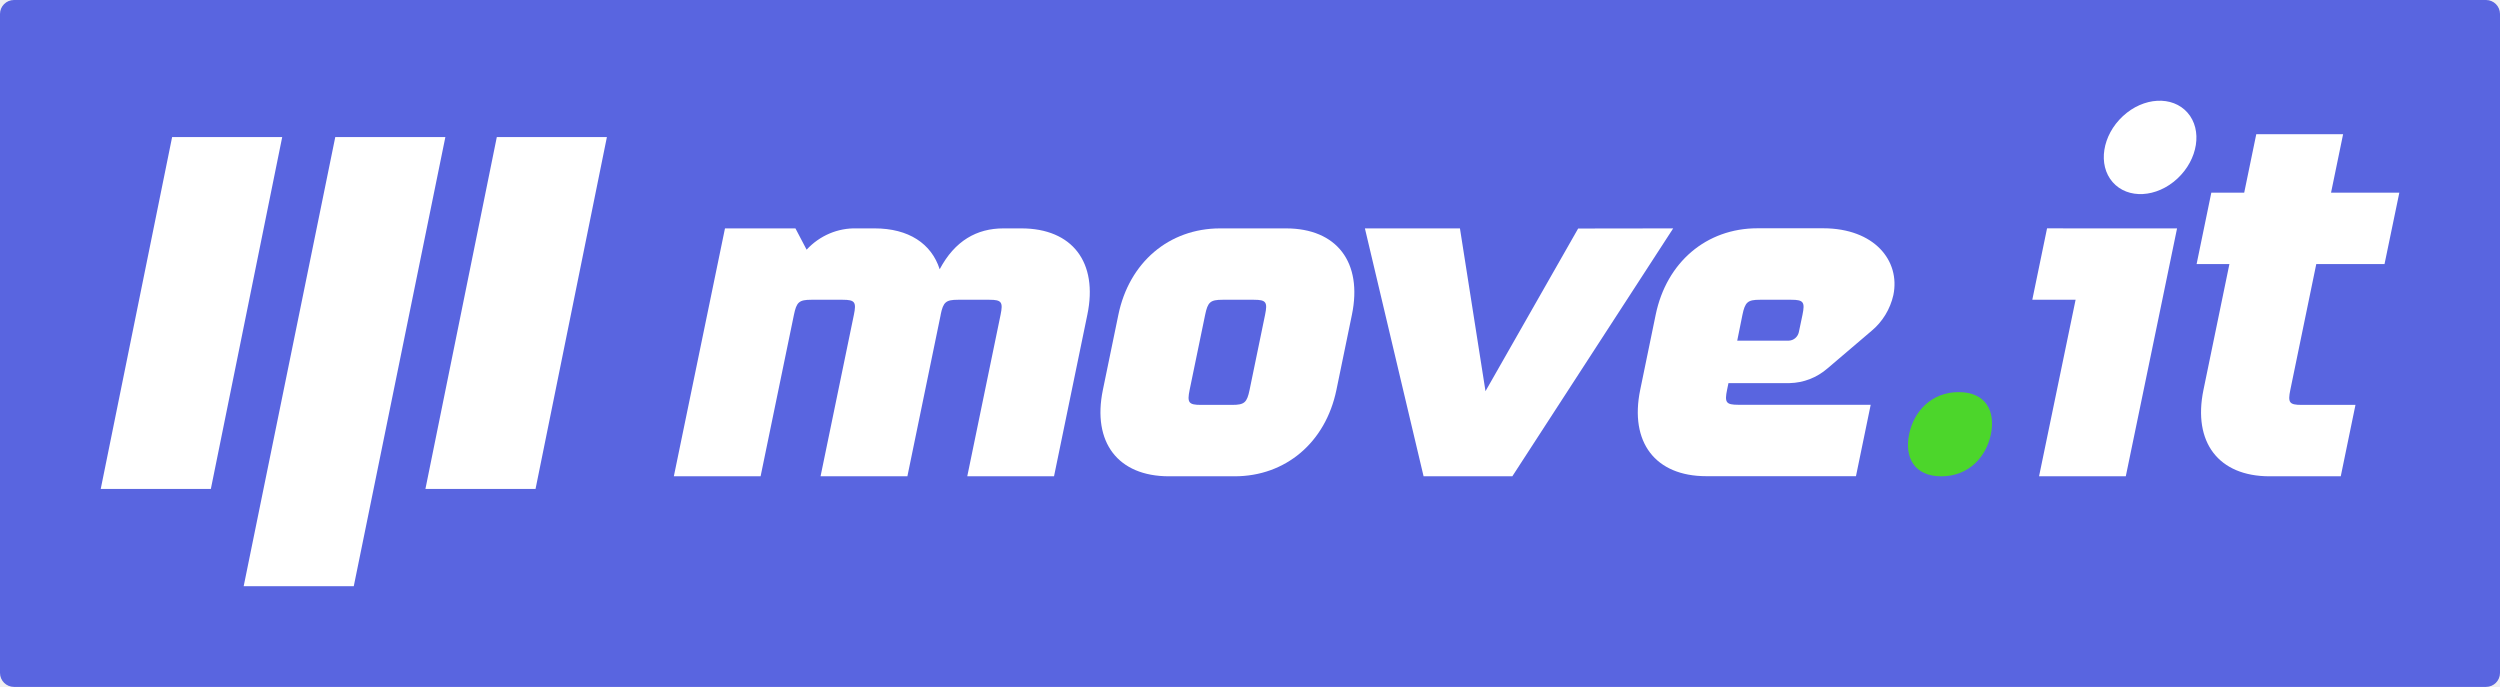
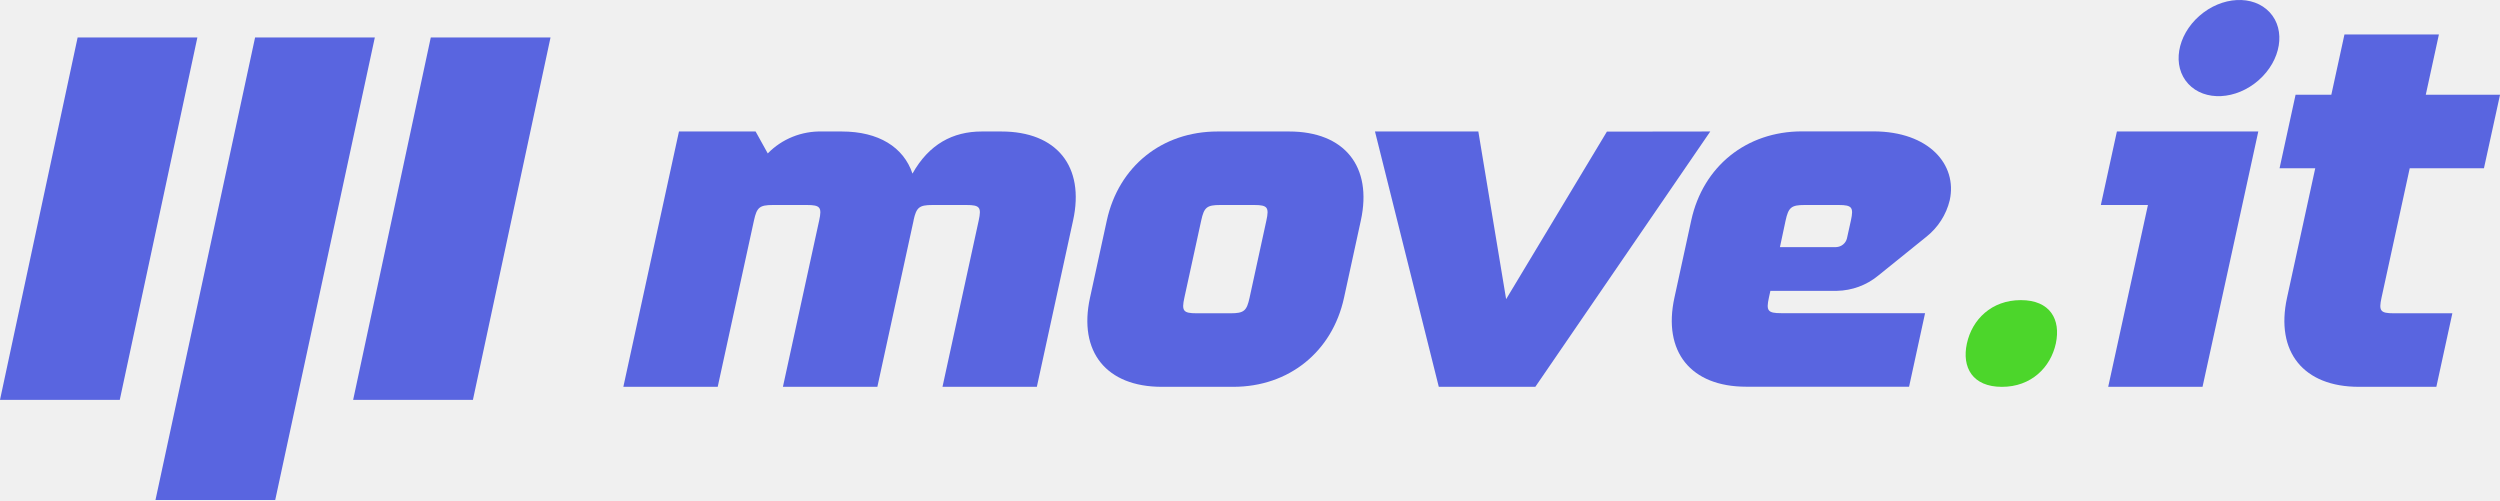
- <svg xmlns="http://www.w3.org/2000/svg" width="1787" height="491" viewBox="0 0 1787 491" fill="none">
-   <rect width="1787" height="491" rx="10" fill="#5965E0" />
-   <path d="M777.222 225.017L753.416 340.453H691.402L715.208 225.017C717.073 215.944 715.991 214.272 707.204 214.272H684.816C676.085 214.272 674.256 215.944 672.409 224.787C672.409 224.787 672.409 224.941 672.409 225.017L648.603 340.453H586.532L610.357 225.017C612.223 215.944 611.141 214.272 602.335 214.272H579.947C571.141 214.272 569.368 215.963 567.503 225.017L543.678 340.453H481.663L518.212 163.253H568.585L576.57 178.478C581.163 173.494 586.723 169.563 592.889 166.94C599.054 164.317 605.686 163.061 612.353 163.253H625.208C649.461 163.253 665.823 174.114 671.682 192.472C682.521 172.057 698.23 163.253 717.204 163.253H730.077C766.513 163.253 785.039 187.493 777.222 225.017Z" fill="white" />
-   <path d="M966.345 225.018L955.281 278.689C947.539 316.213 918.994 340.454 882.52 340.454H835.543C799.125 340.454 780.599 316.194 788.341 278.67L799.405 225.018C807.129 187.494 835.673 163.253 872.166 163.253H919.218C955.561 163.253 974.106 187.494 966.345 225.018ZM904.274 225.018C906.14 215.944 905.058 214.272 896.27 214.272H873.882C865.076 214.272 863.304 215.964 861.438 225.018L850.356 278.67C848.491 287.743 849.591 289.416 858.379 289.416H880.767C889.554 289.416 891.345 287.724 893.211 278.67L904.274 225.018Z" fill="white" />
-   <path d="M1353.38 210.907C1351.11 220.981 1345.63 229.981 1337.82 236.474L1306.23 263.387C1298.66 269.949 1289.13 273.64 1279.24 273.845H1235.5L1234.52 278.593C1232.65 287.666 1233.73 289.339 1242.54 289.339H1337.17L1326.64 340.377H1219.63C1183.21 340.377 1164.68 316.117 1172.43 278.593L1183.49 224.94C1191.23 187.417 1219.78 163.176 1256.25 163.176H1303.34C1339.67 163.253 1358.45 186.225 1353.38 210.907ZM1288.42 225.017C1290.28 215.944 1289.2 214.272 1280.39 214.272H1258C1249.24 214.252 1247.37 215.963 1245.5 225.017L1241.77 243.491H1278.71C1280.37 243.42 1281.96 242.794 1283.24 241.708C1284.52 240.622 1285.42 239.136 1285.8 237.474L1288.42 225.017Z" fill="white" />
-   <path d="M1423.1 310.369C1419.67 326.997 1406.92 340.473 1387.65 340.473C1368.38 340.473 1361.21 327.016 1364.65 310.369C1368.08 293.722 1380.82 280.285 1400.09 280.285C1419.37 280.285 1426.47 293.722 1423.1 310.369Z" fill="#4CD62B" />
-   <path d="M1556.16 163.253L1545.63 214.252L1519.52 340.434H1457.52L1483.64 214.252H1452.69L1463.23 163.234L1556.16 163.253ZM1510.11 130.17C1499.37 117.867 1502.65 96.76 1517.41 83.053C1532.16 69.347 1552.85 68.232 1563.66 80.554C1574.46 92.876 1571.12 113.984 1556.36 127.69C1541.6 141.396 1520.88 142.511 1510.11 130.17Z" fill="white" />
-   <path d="M1655.67 188.763L1637.13 278.67C1635.26 287.743 1636.34 289.416 1645.13 289.416H1683.69L1673.17 340.454H1622.26C1585.84 340.454 1567.3 316.194 1575.04 278.67L1593.58 188.763H1570.13L1580.65 137.725H1604.16L1612.78 95.933H1674.85L1666.23 137.725H1715.04L1704.46 188.763H1655.67Z" fill="white" />
-   <path d="M239.649 97.99H318.343L252.876 419H174.183L239.649 97.99Z" fill="white" />
-   <path d="M355.115 97.99H433.809L382.801 349.508H304.089L355.115 97.99Z" fill="white" />
-   <path d="M123.026 97.99H201.72L150.713 349.508H72L123.026 97.99Z" fill="white" />
-   <path d="M1195.99 163.253L1081.01 340.454H1017.58L975.636 163.253H1043.57L1061.83 279.612L1128.06 163.349L1195.99 163.253Z" fill="white" />
+ <svg xmlns="http://www.w3.org/2000/svg" width="1645" height="329" viewBox="0 0 1645 329" fill="none">
+   <g clip-path="url(#clip0)">
+     <path d="M706.083 145.081L682.248 254.529H620.158L643.992 145.081C645.86 136.478 644.777 134.892 635.979 134.892H613.564C604.822 134.892 602.991 136.478 601.142 144.862C601.142 144.862 601.142 145.008 601.142 145.081L577.307 254.529H515.161L539.014 145.081C540.882 136.478 539.799 134.892 530.982 134.892H508.567C499.75 134.892 497.976 136.496 496.108 145.081L472.254 254.529H410.164L446.757 86.52H497.191L505.186 100.955C509.785 96.231 515.352 92.503 521.525 90.016C527.697 87.529 534.337 86.338 541.013 86.52H553.883C578.166 86.52 594.548 96.818 600.413 114.224C611.266 94.868 626.994 86.52 645.991 86.52H658.88C695.361 86.52 713.909 109.503 706.083 145.081Z" fill="#5965E0" />
+     <path d="M895.432 145.081L884.355 195.968C876.603 231.545 848.024 254.528 811.506 254.528H764.471C728.009 254.528 709.46 231.527 717.212 195.95L728.289 145.081C736.022 109.503 764.602 86.52 801.139 86.52H848.248C884.636 86.52 903.203 109.503 895.432 145.081ZM833.286 145.081C835.154 136.478 834.07 134.892 825.272 134.892H802.857C794.041 134.892 792.266 136.496 790.398 145.081L779.303 195.95C777.435 204.552 778.537 206.138 787.335 206.138H809.75C818.548 206.138 820.341 204.534 822.209 195.95L833.286 145.081Z" fill="#5965E0" />
+     <path d="M1282.94 131.703C1280.66 141.253 1275.18 149.787 1267.36 155.943L1235.73 181.46C1228.15 187.681 1218.61 191.181 1208.71 191.375H1164.92L1163.93 195.877C1162.06 204.479 1163.15 206.065 1171.96 206.065H1266.7L1256.17 254.456H1149.02C1112.56 254.456 1094.01 231.454 1101.77 195.877L1112.84 145.008C1120.59 109.43 1149.17 86.447 1185.69 86.447H1232.84C1269.21 86.52 1288.02 108.3 1282.94 131.703ZM1217.9 145.08C1219.76 136.478 1218.68 134.892 1209.86 134.892H1187.45C1178.67 134.874 1176.8 136.496 1174.93 145.08L1171.2 162.596H1208.18C1209.84 162.529 1211.43 161.935 1212.71 160.906C1213.99 159.876 1214.9 158.466 1215.28 156.891L1217.9 145.08Z" fill="#5965E0" />
+     <path d="M1352.74 226.004C1349.3 241.77 1336.55 254.546 1317.25 254.546C1297.95 254.546 1290.78 241.788 1294.22 226.004C1297.65 210.22 1310.41 197.48 1329.71 197.48C1349 197.48 1356.12 210.22 1352.74 226.004Z" fill="#4CD62B" />
+     <path d="M1485.96 86.52L1475.42 134.874L1449.27 254.51H1387.2L1413.35 134.874H1382.36L1392.92 86.501L1485.96 86.52ZM1439.86 55.152C1429.1 43.488 1432.39 23.475 1447.16 10.48C1461.94 -2.515 1482.65 -3.572 1493.47 8.111C1504.28 19.794 1500.94 39.806 1486.16 52.801C1471.39 65.796 1450.64 66.854 1439.86 55.152Z" fill="#5965E0" />
+     <path d="M1585.6 110.706L1567.03 195.95C1565.16 204.552 1566.25 206.138 1575.04 206.138H1613.65L1603.12 254.528H1552.14C1515.68 254.528 1497.11 231.527 1504.86 195.95L1523.43 110.706H1499.95L1510.49 62.316H1534.02L1542.65 22.692H1604.8L1596.17 62.316H1645.03L1634.44 110.706H1585.6Z" fill="#5965E0" />
+     <path d="M167.849 24.642H246.639L181.093 329.001H102.303L167.849 24.642Z" fill="#5965E0" />
+     <path d="M283.457 24.642H362.247L311.177 263.113H232.369L283.457 24.642Z" fill="#5965E0" />
+     <path d="M51.086 24.642H129.876L78.807 263.113H-0.002L51.086 24.642Z" fill="#5965E0" />
+     <path d="M1125.36 86.52L1010.24 254.528H946.725L904.734 86.52H972.746L991.033 196.843L1057.34 86.611L1125.36 86.52Z" fill="#5965E0" />
+   </g>
+   <defs>
+     <clipPath id="clip0">
+       <rect width="1645" height="329" fill="white" />
+     </clipPath>
+   </defs>
</svg>
